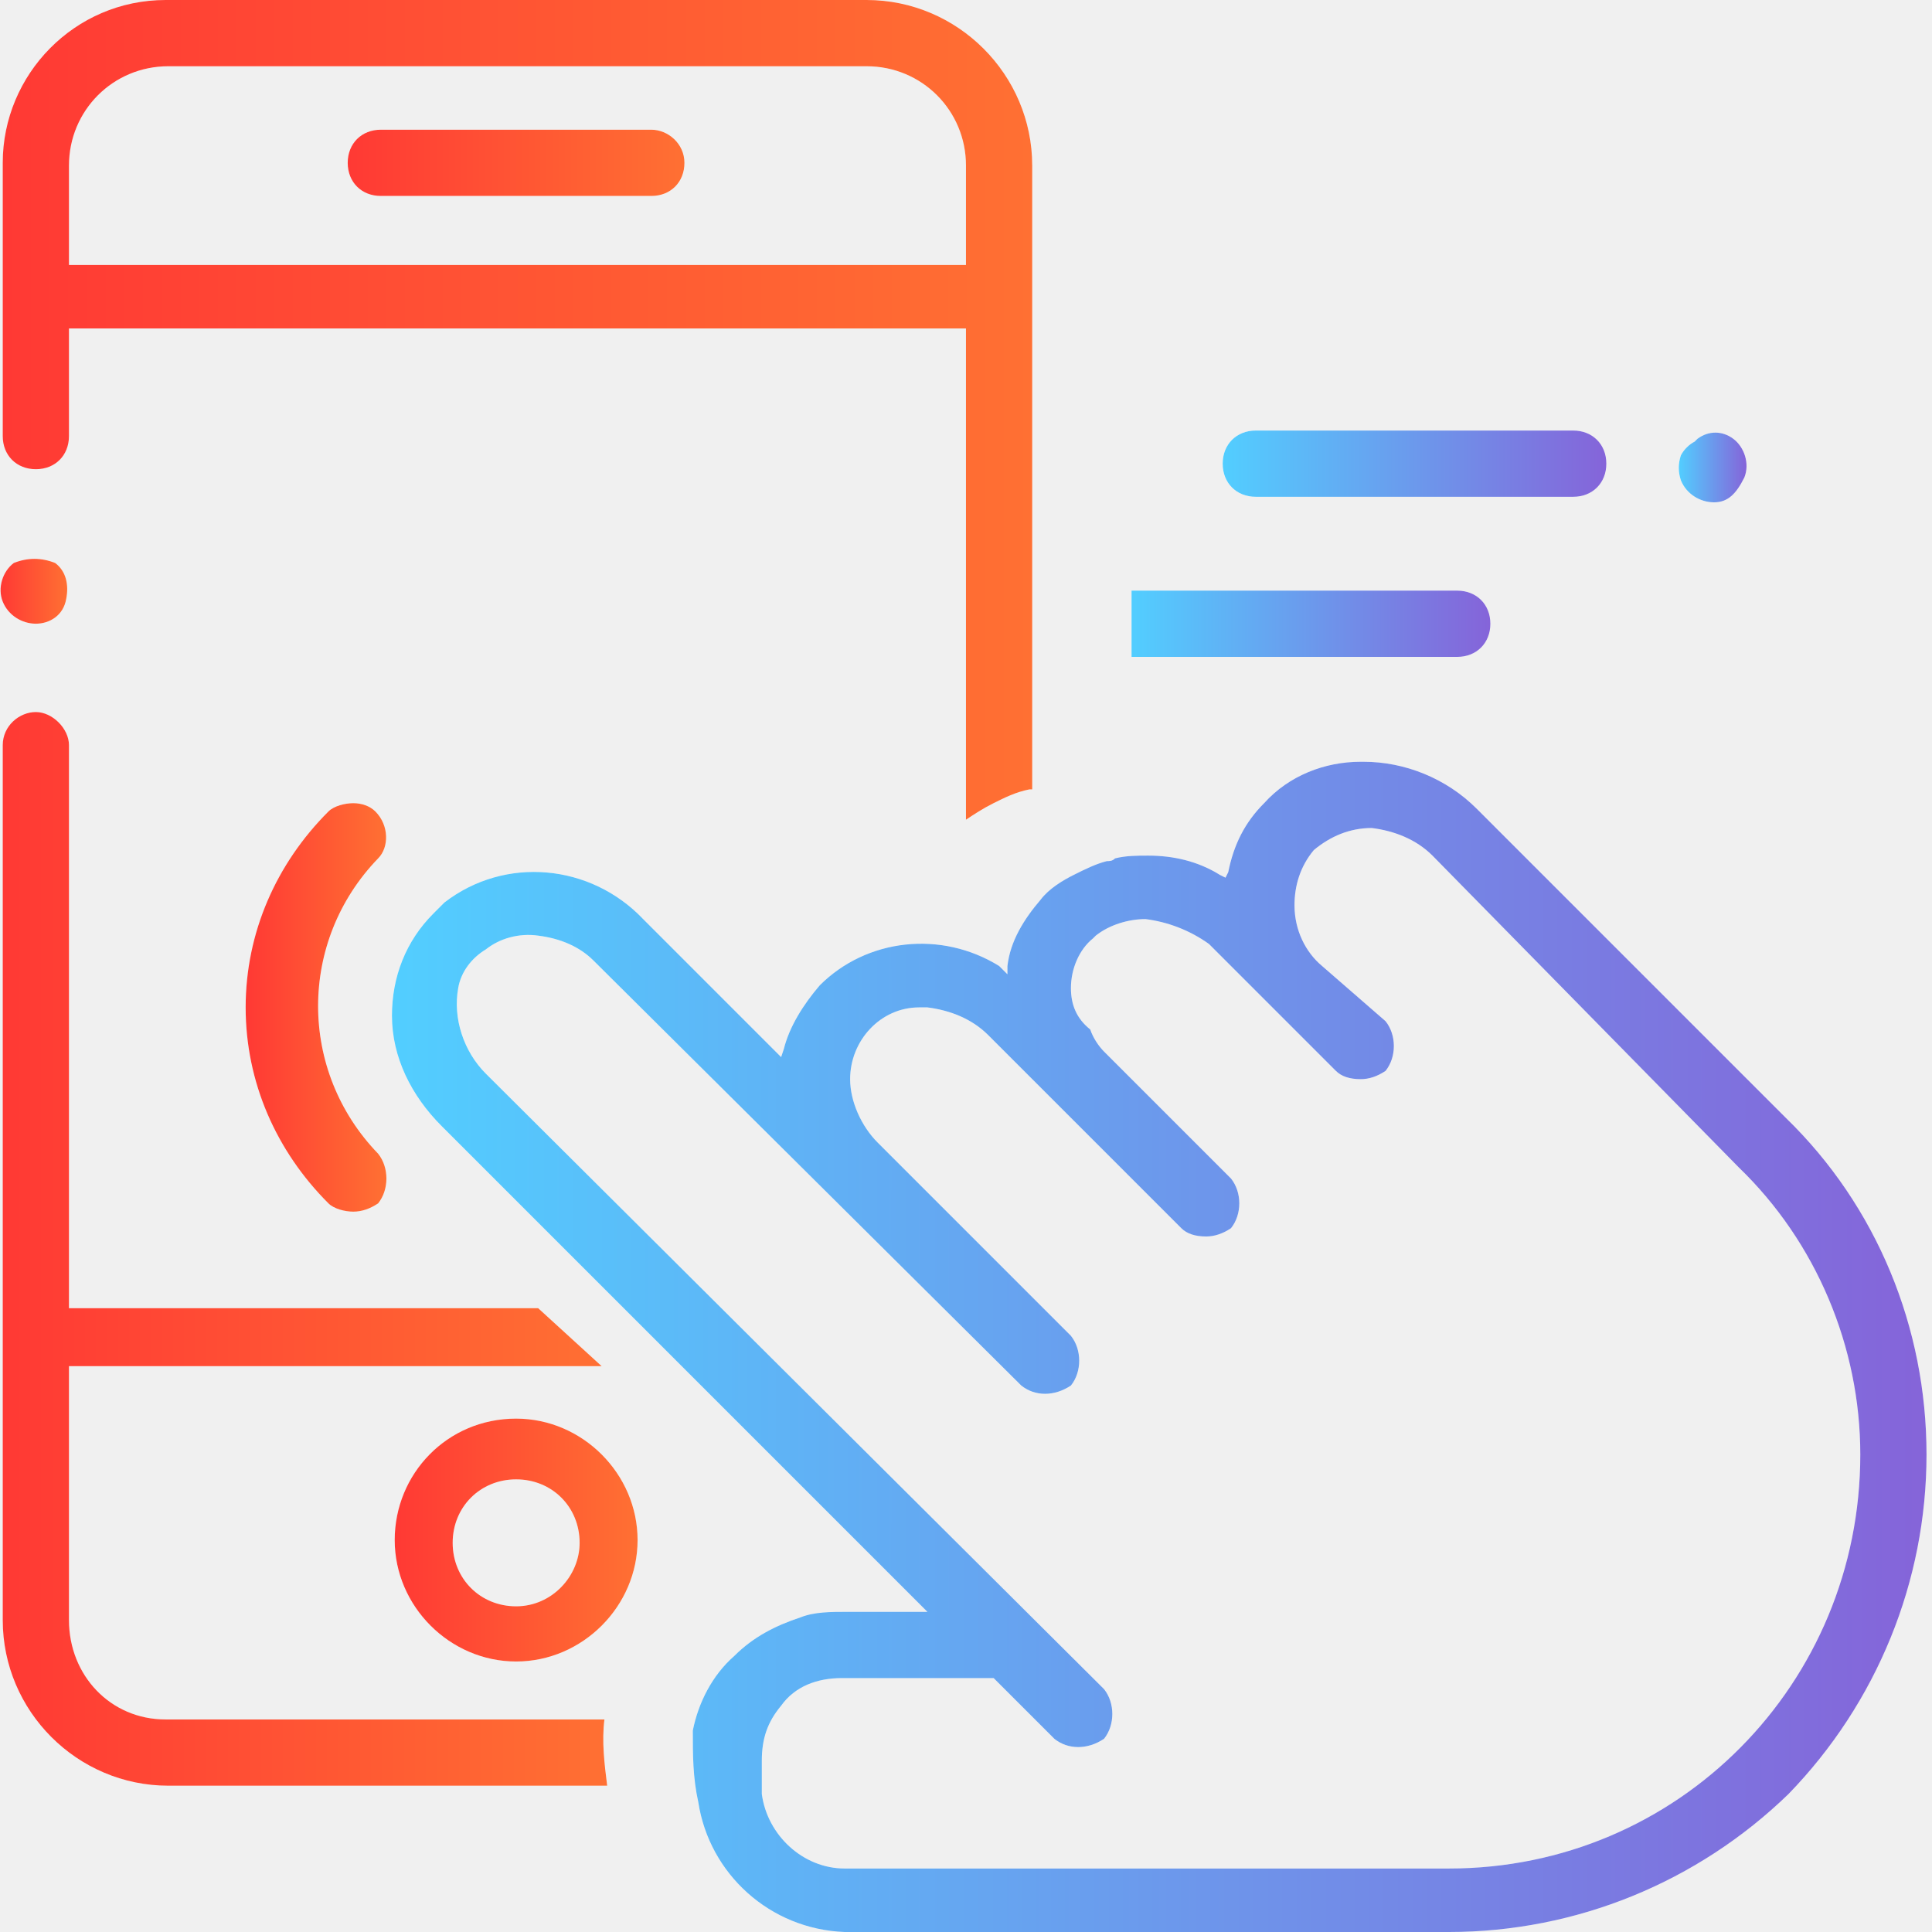
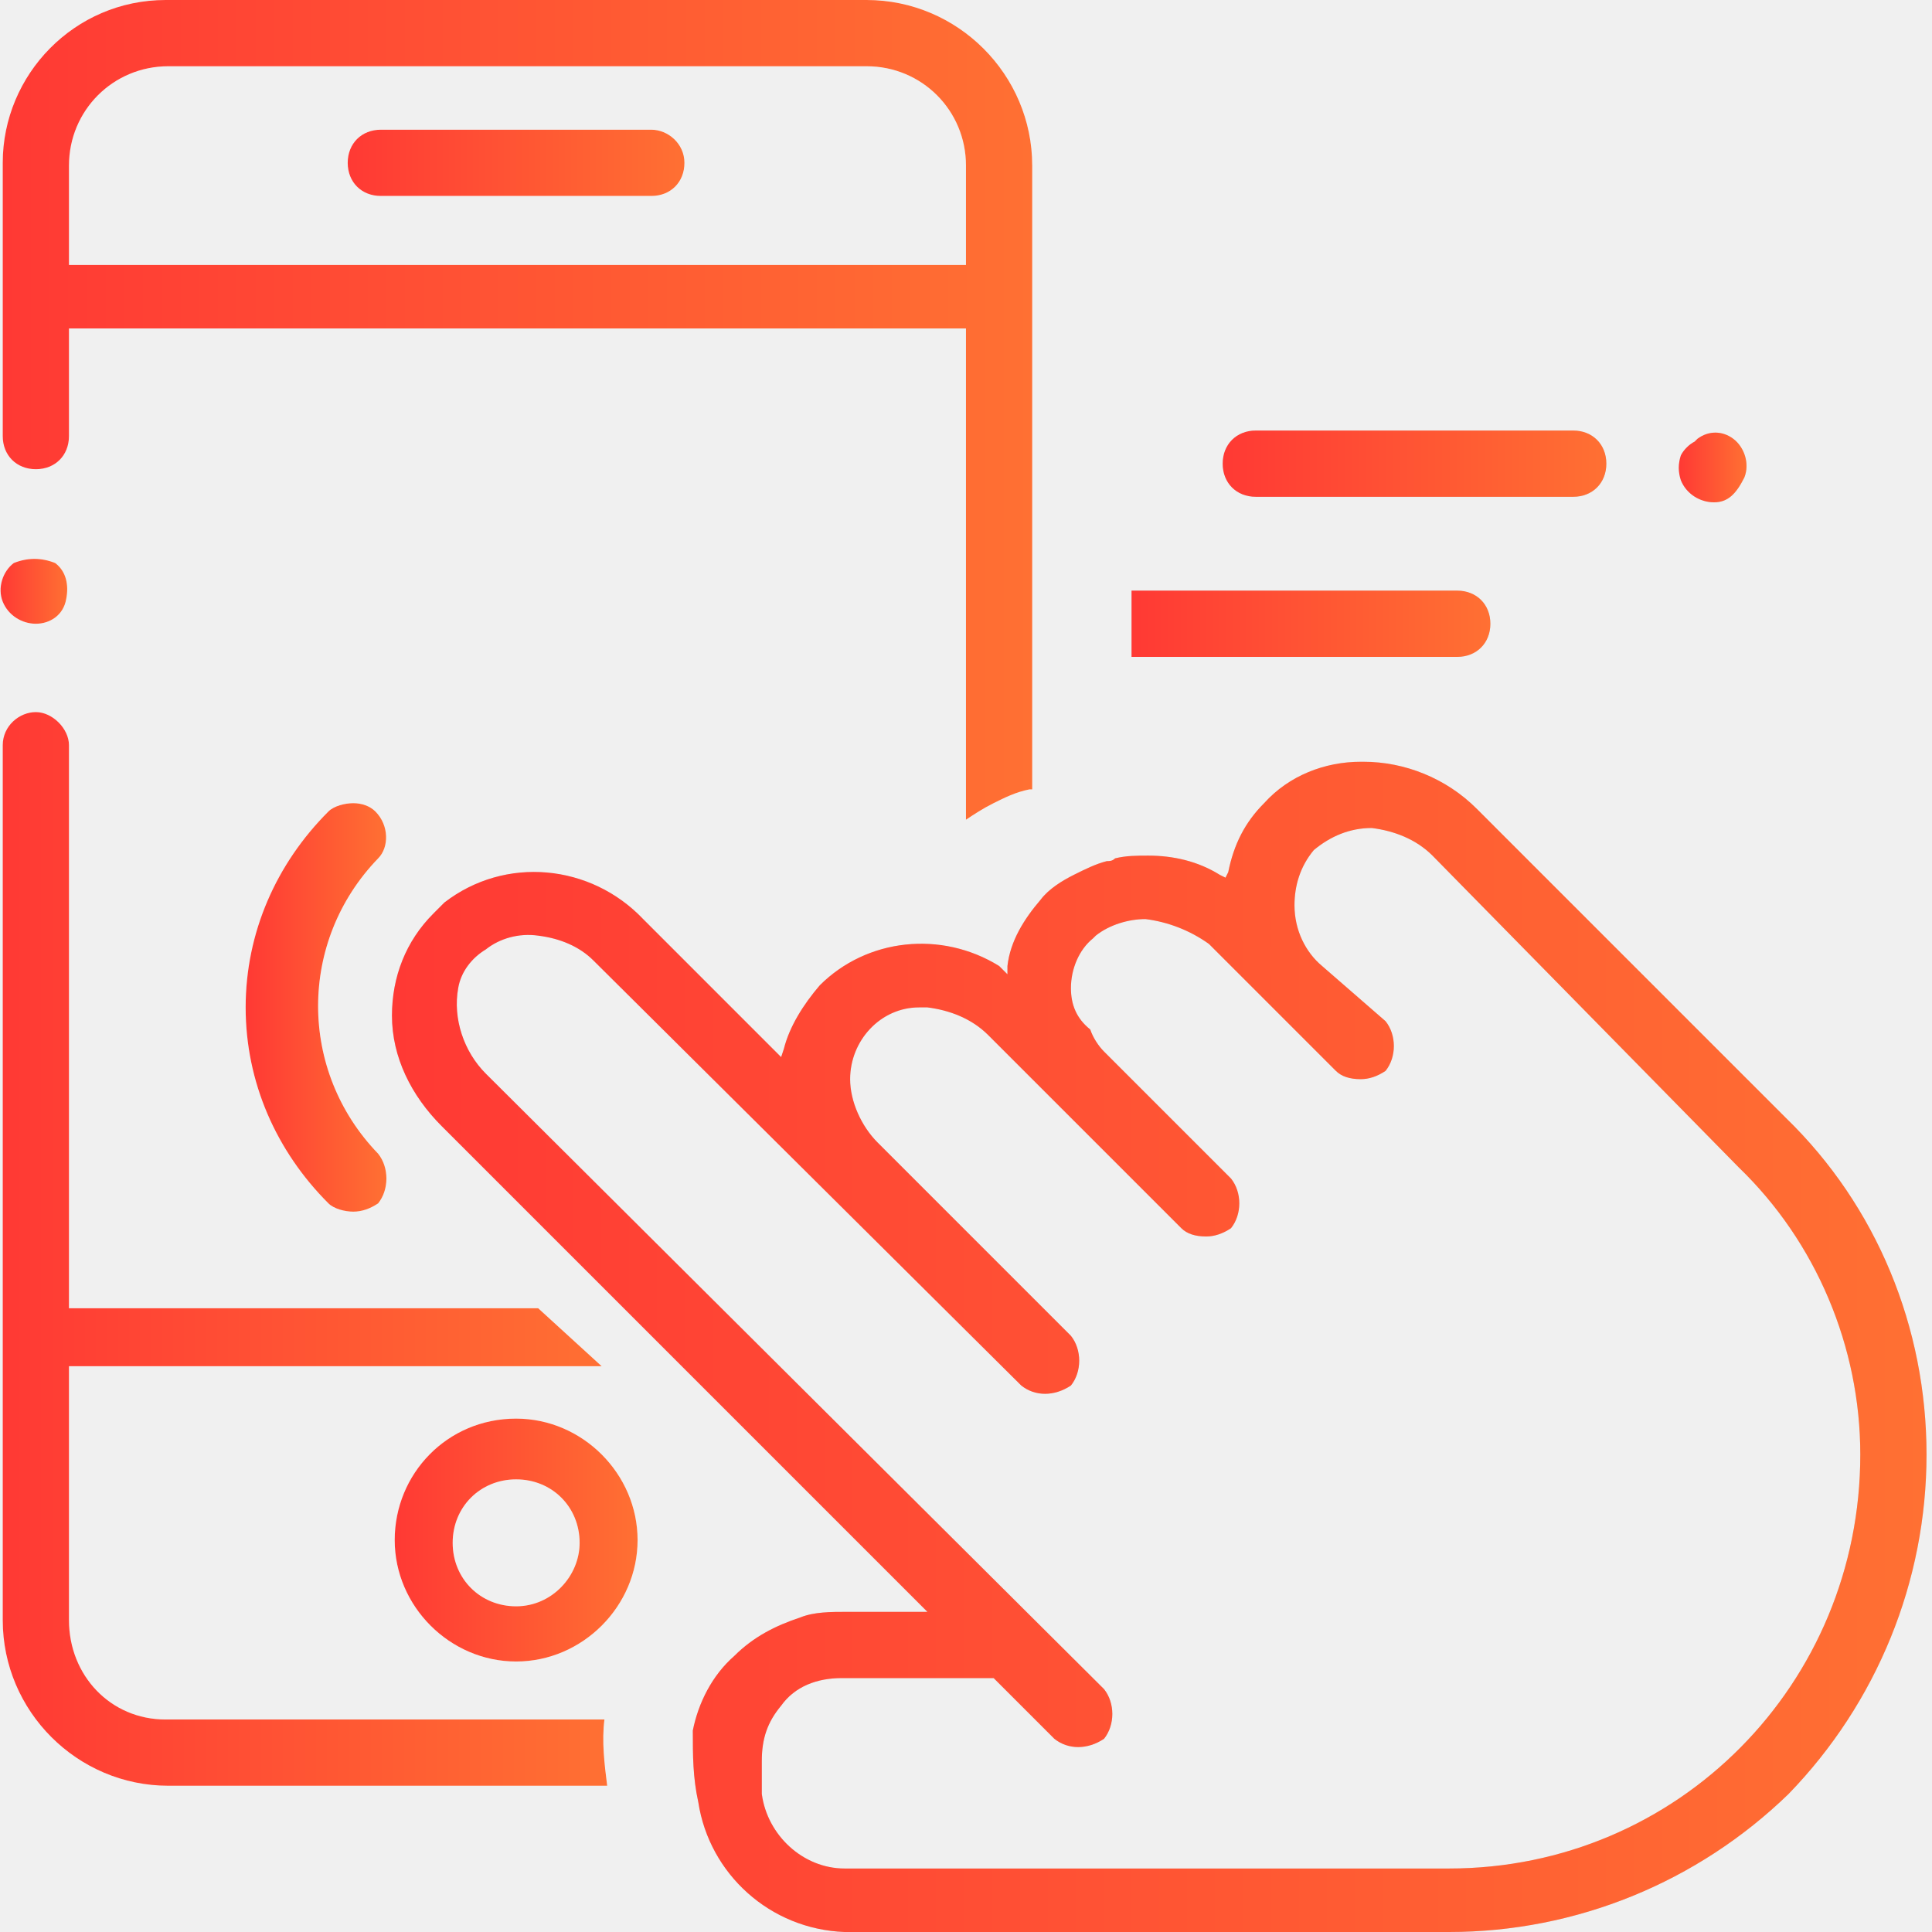
<svg xmlns="http://www.w3.org/2000/svg" width="80" height="80" viewBox="0 0 80 80" fill="none">
-   <g clip-path="url(#clip0_314_1672)">
+   <g clip-path="url(#clip0_439_15321)">
    <path d="M26.97 5.371H15.77C14.97 5.371 14.398 5.943 14.398 6.743C14.398 7.543 14.97 8.114 15.77 8.114H26.97C27.77 8.114 28.341 7.543 28.341 6.743C28.341 5.943 27.656 5.371 26.97 5.371Z" fill="white" />
-     <path d="M26.97 5.371H15.77C14.97 5.371 14.398 5.943 14.398 6.743C14.398 7.543 14.97 8.114 15.77 8.114H26.97C27.77 8.114 28.341 7.543 28.341 6.743C28.341 5.943 27.656 5.371 26.97 5.371Z" fill="url(#paint0_linear_314_1672)" />
+     <path d="M26.97 5.371H15.77C14.97 5.371 14.398 5.943 14.398 6.743C14.398 7.543 14.97 8.114 15.77 8.114H26.97C27.77 8.114 28.341 7.543 28.341 6.743C28.341 5.943 27.656 5.371 26.97 5.371Z" fill="url(#paint0_linear_439_15321)" />
    <path d="M41.142 33.257C41.599 33.029 42.056 32.8 42.628 32.686H42.742V6.857C42.742 3.086 39.656 0 35.885 0H6.856C3.085 0 0.113 3.086 0.113 6.743V6.857V18.057C0.113 18.857 0.685 19.429 1.485 19.429C2.285 19.429 2.856 18.857 2.856 18.057V13.6H39.999V33.943C40.342 33.714 40.685 33.486 41.142 33.257ZM2.856 10.857V6.857C2.856 4.571 4.685 2.743 6.97 2.743H35.885C38.17 2.743 39.999 4.571 39.999 6.857V10.971H2.856V10.857Z" fill="white" />
-     <path d="M41.142 33.257C41.599 33.029 42.056 32.8 42.628 32.686H42.742V6.857C42.742 3.086 39.656 0 35.885 0H6.856C3.085 0 0.113 3.086 0.113 6.743V6.857V18.057C0.113 18.857 0.685 19.429 1.485 19.429C2.285 19.429 2.856 18.857 2.856 18.057V13.6H39.999V33.943C40.342 33.714 40.685 33.486 41.142 33.257ZM2.856 10.857V6.857C2.856 4.571 4.685 2.743 6.97 2.743H35.885C38.17 2.743 39.999 4.571 39.999 6.857V10.971H2.856V10.857Z" fill="url(#paint1_linear_314_1672)" />
-     <path d="M0.57 23.312C0.113 23.655 -0.115 24.341 0.113 24.912C0.342 25.483 0.913 25.826 1.485 25.826C2.056 25.826 2.627 25.483 2.742 24.798C2.856 24.226 2.742 23.655 2.285 23.312C1.713 23.084 1.142 23.084 0.57 23.312Z" fill="white" />
-     <path d="M0.57 23.312C0.113 23.655 -0.115 24.341 0.113 24.912C0.342 25.483 0.913 25.826 1.485 25.826C2.056 25.826 2.627 25.483 2.742 24.798C2.856 24.226 2.742 23.655 2.285 23.312C1.713 23.084 1.142 23.084 0.57 23.312Z" fill="url(#paint2_linear_314_1672)" />
-     <path d="M1.485 29.484C0.799 29.484 0.113 30.056 0.113 30.856V67.084C0.113 70.856 3.199 73.942 6.97 73.942H25.142C25.028 73.027 24.913 72.113 25.028 71.199H6.856C4.57 71.199 2.856 69.37 2.856 67.084V56.57H24.913L22.285 54.17H2.856V30.856C2.856 30.17 2.17 29.484 1.485 29.484Z" fill="white" />
-     <path d="M1.485 29.484C0.799 29.484 0.113 30.056 0.113 30.856V67.084C0.113 70.856 3.199 73.942 6.97 73.942H25.142C25.028 73.027 24.913 72.113 25.028 71.199H6.856C4.57 71.199 2.856 69.37 2.856 67.084V56.57H24.913L22.285 54.17H2.856V30.856C2.856 30.17 2.17 29.484 1.485 29.484Z" fill="url(#paint3_linear_314_1672)" />
+     <path d="M41.142 33.257C41.599 33.029 42.056 32.8 42.628 32.686H42.742V6.857C42.742 3.086 39.656 0 35.885 0H6.856C3.085 0 0.113 3.086 0.113 6.743V6.857V18.057C0.113 18.857 0.685 19.429 1.485 19.429C2.285 19.429 2.856 18.857 2.856 18.057V13.6H39.999V33.943C40.342 33.714 40.685 33.486 41.142 33.257ZM2.856 10.857V6.857C2.856 4.571 4.685 2.743 6.97 2.743H35.885C38.17 2.743 39.999 4.571 39.999 6.857V10.971H2.856V10.857Z" fill="url(#paint1_linear_439_15321)" />
+     <path d="M0.57 23.314C0.113 23.657 -0.115 24.343 0.113 24.914C0.342 25.485 0.913 25.828 1.485 25.828C2.056 25.828 2.627 25.485 2.742 24.8C2.856 24.228 2.742 23.657 2.285 23.314C1.713 23.085 1.142 23.085 0.57 23.314Z" fill="white" />
+     <path d="M0.57 23.314C0.113 23.657 -0.115 24.343 0.113 24.914C0.342 25.485 0.913 25.828 1.485 25.828C2.056 25.828 2.627 25.485 2.742 24.8C2.856 24.228 2.742 23.657 2.285 23.314C1.713 23.085 1.142 23.085 0.57 23.314Z" fill="url(#paint2_linear_439_15321)" />
+     <path d="M1.485 29.486C0.799 29.486 0.113 30.058 0.113 30.858V67.086C0.113 70.858 3.199 73.944 6.97 73.944H25.142C25.028 73.029 24.913 72.115 25.028 71.201H6.856C4.57 71.201 2.856 69.372 2.856 67.086V56.572H24.913L22.285 54.172H2.856V30.858C2.856 30.172 2.17 29.486 1.485 29.486Z" fill="white" />
+     <path d="M1.485 29.486C0.799 29.486 0.113 30.058 0.113 30.858V67.086C0.113 70.858 3.199 73.944 6.97 73.944H25.142C25.028 73.029 24.913 72.115 25.028 71.201H6.856C4.57 71.201 2.856 69.372 2.856 67.086V56.572H24.913L22.285 54.172H2.856V30.858C2.856 30.172 2.17 29.486 1.485 29.486Z" fill="url(#paint3_linear_439_15321)" />
    <path d="M21.372 58.742C18.515 58.742 16.344 61.028 16.344 63.771C16.344 66.514 18.63 68.799 21.372 68.799C24.115 68.799 26.401 66.514 26.401 63.771C26.401 61.028 24.115 58.742 21.372 58.742ZM21.372 66.514C19.887 66.514 18.744 65.371 18.744 63.885C18.744 62.399 19.887 61.257 21.372 61.257C22.858 61.257 24.001 62.399 24.001 63.885C24.001 65.257 22.858 66.514 21.372 66.514Z" fill="white" />
-     <path d="M21.372 58.742C18.515 58.742 16.344 61.028 16.344 63.771C16.344 66.514 18.63 68.799 21.372 68.799C24.115 68.799 26.401 66.514 26.401 63.771C26.401 61.028 24.115 58.742 21.372 58.742ZM21.372 66.514C19.887 66.514 18.744 65.371 18.744 63.885C18.744 62.399 19.887 61.257 21.372 61.257C22.858 61.257 24.001 62.399 24.001 63.885C24.001 65.257 22.858 66.514 21.372 66.514Z" fill="url(#paint4_linear_314_1672)" />
-     <path d="M61.713 25.828C61.713 25.029 61.141 24.457 60.341 24.457H46.855V27.2H60.341C61.141 27.2 61.713 26.628 61.713 25.828Z" fill="white" />
-     <path d="M61.713 25.828C61.713 25.029 61.141 24.457 60.341 24.457H46.855V27.2H60.341C61.141 27.2 61.713 26.628 61.713 25.828Z" fill="url(#paint5_linear_314_1672)" />
-     <path d="M28.916 74.629C29.373 77.6 31.888 79.886 34.973 80H60.002C65.259 80 70.288 77.943 74.059 74.286C77.716 70.514 79.773 65.486 79.773 60.229C79.773 54.971 77.716 49.943 73.945 46.286L61.145 33.486C59.888 32.229 58.173 31.543 56.459 31.543H56.345C54.859 31.543 53.373 32.114 52.345 33.257C51.545 34.057 51.088 34.971 50.859 36.114L50.745 36.343L50.516 36.229C49.602 35.657 48.573 35.429 47.545 35.429C47.088 35.429 46.63 35.429 46.173 35.543C46.059 35.657 45.945 35.657 45.831 35.657C45.373 35.772 44.916 36 44.459 36.229C44.002 36.457 43.431 36.8 43.088 37.257C42.402 38.057 41.831 38.971 41.716 40V40.343L41.373 40C38.973 38.514 35.888 38.857 33.945 40.8C33.259 41.6 32.688 42.514 32.459 43.429L32.345 43.772L26.631 38.057C24.459 35.772 20.916 35.429 18.402 37.371L17.945 37.829C16.802 38.971 16.23 40.457 16.23 42.057C16.23 43.772 17.03 45.371 18.288 46.629L25.831 54.172L28.802 57.143L38.402 66.743H35.088C34.402 66.743 33.716 66.743 33.145 66.972C32.116 67.314 31.202 67.772 30.402 68.572C29.488 69.371 28.916 70.514 28.688 71.657C28.688 72.686 28.688 73.6 28.916 74.629ZM32.345 70.629C32.916 69.829 33.831 69.486 34.859 69.486H41.145L43.659 72C44.23 72.457 45.031 72.457 45.716 72C46.173 71.429 46.173 70.514 45.716 69.943L20.116 44.457C19.202 43.543 18.745 42.172 18.973 40.914C19.088 40.229 19.545 39.657 20.116 39.314C20.688 38.857 21.488 38.629 22.288 38.743C23.202 38.857 24.002 39.2 24.573 39.772L42.288 57.371C42.859 57.829 43.659 57.829 44.345 57.371C44.802 56.8 44.802 55.886 44.345 55.314L36.345 47.314C35.659 46.629 35.202 45.6 35.202 44.686C35.202 43.086 36.459 41.714 38.059 41.714C38.173 41.714 38.288 41.714 38.402 41.714C39.316 41.829 40.23 42.172 40.916 42.857L48.916 50.857C49.145 51.086 49.488 51.2 49.945 51.2C50.288 51.2 50.63 51.086 50.973 50.857C51.431 50.286 51.431 49.371 50.973 48.8L45.716 43.543C45.488 43.314 45.259 42.971 45.145 42.629C44.573 42.172 44.345 41.6 44.345 40.914C44.345 40.114 44.688 39.314 45.259 38.857L45.373 38.743C45.945 38.286 46.745 38.057 47.431 38.057C48.345 38.172 49.259 38.514 50.059 39.086L55.316 44.343C55.545 44.572 55.888 44.686 56.345 44.686C56.688 44.686 57.031 44.572 57.373 44.343C57.831 43.772 57.831 42.857 57.373 42.286L54.745 40C54.059 39.429 53.602 38.514 53.602 37.486C53.602 36.686 53.831 35.886 54.402 35.2C55.088 34.629 55.888 34.286 56.802 34.286C57.716 34.4 58.63 34.743 59.316 35.429L72.002 48.343C75.202 51.429 77.031 55.772 77.031 60.229C77.031 69.714 69.488 77.371 60.002 77.371C60.002 77.371 60.002 77.371 59.888 77.371H34.973C33.259 77.371 31.773 76 31.545 74.286V72.914C31.545 72 31.773 71.314 32.345 70.629Z" fill="white" />
-     <path d="M28.916 74.629C29.373 77.6 31.888 79.886 34.973 80H60.002C65.259 80 70.288 77.943 74.059 74.286C77.716 70.514 79.773 65.486 79.773 60.229C79.773 54.971 77.716 49.943 73.945 46.286L61.145 33.486C59.888 32.229 58.173 31.543 56.459 31.543H56.345C54.859 31.543 53.373 32.114 52.345 33.257C51.545 34.057 51.088 34.971 50.859 36.114L50.745 36.343L50.516 36.229C49.602 35.657 48.573 35.429 47.545 35.429C47.088 35.429 46.63 35.429 46.173 35.543C46.059 35.657 45.945 35.657 45.831 35.657C45.373 35.772 44.916 36 44.459 36.229C44.002 36.457 43.431 36.8 43.088 37.257C42.402 38.057 41.831 38.971 41.716 40V40.343L41.373 40C38.973 38.514 35.888 38.857 33.945 40.8C33.259 41.6 32.688 42.514 32.459 43.429L32.345 43.772L26.631 38.057C24.459 35.772 20.916 35.429 18.402 37.371L17.945 37.829C16.802 38.971 16.23 40.457 16.23 42.057C16.23 43.772 17.03 45.371 18.288 46.629L25.831 54.172L28.802 57.143L38.402 66.743H35.088C34.402 66.743 33.716 66.743 33.145 66.972C32.116 67.314 31.202 67.772 30.402 68.572C29.488 69.371 28.916 70.514 28.688 71.657C28.688 72.686 28.688 73.6 28.916 74.629ZM32.345 70.629C32.916 69.829 33.831 69.486 34.859 69.486H41.145L43.659 72C44.23 72.457 45.031 72.457 45.716 72C46.173 71.429 46.173 70.514 45.716 69.943L20.116 44.457C19.202 43.543 18.745 42.172 18.973 40.914C19.088 40.229 19.545 39.657 20.116 39.314C20.688 38.857 21.488 38.629 22.288 38.743C23.202 38.857 24.002 39.2 24.573 39.772L42.288 57.371C42.859 57.829 43.659 57.829 44.345 57.371C44.802 56.8 44.802 55.886 44.345 55.314L36.345 47.314C35.659 46.629 35.202 45.6 35.202 44.686C35.202 43.086 36.459 41.714 38.059 41.714C38.173 41.714 38.288 41.714 38.402 41.714C39.316 41.829 40.23 42.172 40.916 42.857L48.916 50.857C49.145 51.086 49.488 51.2 49.945 51.2C50.288 51.2 50.63 51.086 50.973 50.857C51.431 50.286 51.431 49.371 50.973 48.8L45.716 43.543C45.488 43.314 45.259 42.971 45.145 42.629C44.573 42.172 44.345 41.6 44.345 40.914C44.345 40.114 44.688 39.314 45.259 38.857L45.373 38.743C45.945 38.286 46.745 38.057 47.431 38.057C48.345 38.172 49.259 38.514 50.059 39.086L55.316 44.343C55.545 44.572 55.888 44.686 56.345 44.686C56.688 44.686 57.031 44.572 57.373 44.343C57.831 43.772 57.831 42.857 57.373 42.286L54.745 40C54.059 39.429 53.602 38.514 53.602 37.486C53.602 36.686 53.831 35.886 54.402 35.2C55.088 34.629 55.888 34.286 56.802 34.286C57.716 34.4 58.63 34.743 59.316 35.429L72.002 48.343C75.202 51.429 77.031 55.772 77.031 60.229C77.031 69.714 69.488 77.371 60.002 77.371C60.002 77.371 60.002 77.371 59.888 77.371H34.973C33.259 77.371 31.773 76 31.545 74.286V72.914C31.545 72 31.773 71.314 32.345 70.629Z" fill="url(#paint6_linear_314_1672)" />
+     <path d="M21.372 58.742C18.515 58.742 16.344 61.028 16.344 63.771C16.344 66.514 18.63 68.799 21.372 68.799C24.115 68.799 26.401 66.514 26.401 63.771C26.401 61.028 24.115 58.742 21.372 58.742ZM21.372 66.514C19.887 66.514 18.744 65.371 18.744 63.885C18.744 62.399 19.887 61.257 21.372 61.257C22.858 61.257 24.001 62.399 24.001 63.885C24.001 65.257 22.858 66.514 21.372 66.514Z" fill="url(#paint4_linear_439_15321)" />
+     <path d="M61.713 25.828C61.713 25.029 61.141 24.457 60.341 24.457H46.855V27.2H60.341C61.141 27.2 61.713 26.628 61.713 25.828Z" fill="#D8D8D8" />
+     <path d="M61.713 25.828C61.713 25.029 61.141 24.457 60.341 24.457H46.855V27.2H60.341C61.141 27.2 61.713 26.628 61.713 25.828Z" fill="url(#paint5_linear_439_15321)" />
+     <path d="M28.916 74.629C29.373 77.6 31.888 79.886 34.973 80H60.002C65.259 80 70.288 77.943 74.059 74.286C77.716 70.514 79.773 65.486 79.773 60.229C79.773 54.971 77.716 49.943 73.945 46.286L61.145 33.486C59.888 32.229 58.173 31.543 56.459 31.543H56.345C54.859 31.543 53.373 32.114 52.345 33.257C51.545 34.057 51.088 34.971 50.859 36.114L50.745 36.343L50.516 36.229C49.602 35.657 48.573 35.429 47.545 35.429C47.088 35.429 46.63 35.429 46.173 35.543C46.059 35.657 45.945 35.657 45.831 35.657C45.373 35.772 44.916 36 44.459 36.229C44.002 36.457 43.431 36.8 43.088 37.257C42.402 38.057 41.831 38.971 41.716 40V40.343L41.373 40C38.973 38.514 35.888 38.857 33.945 40.8C33.259 41.6 32.688 42.514 32.459 43.429L32.345 43.772L26.631 38.057C24.459 35.772 20.916 35.429 18.402 37.371L17.945 37.829C16.802 38.971 16.23 40.457 16.23 42.057C16.23 43.772 17.03 45.371 18.288 46.629L25.831 54.172L28.802 57.143L38.402 66.743H35.088C34.402 66.743 33.716 66.743 33.145 66.972C32.116 67.314 31.202 67.772 30.402 68.572C29.488 69.371 28.916 70.514 28.688 71.657C28.688 72.686 28.688 73.6 28.916 74.629ZM32.345 70.629C32.916 69.829 33.831 69.486 34.859 69.486H41.145L43.659 72C44.23 72.457 45.031 72.457 45.716 72C46.173 71.429 46.173 70.514 45.716 69.943L20.116 44.457C19.202 43.543 18.745 42.172 18.973 40.914C19.088 40.229 19.545 39.657 20.116 39.314C20.688 38.857 21.488 38.629 22.288 38.743C23.202 38.857 24.002 39.2 24.573 39.772L42.288 57.371C42.859 57.829 43.659 57.829 44.345 57.371C44.802 56.8 44.802 55.886 44.345 55.314L36.345 47.314C35.659 46.629 35.202 45.6 35.202 44.686C35.202 43.086 36.459 41.714 38.059 41.714C38.173 41.714 38.288 41.714 38.402 41.714C39.316 41.829 40.23 42.172 40.916 42.857L48.916 50.857C49.145 51.086 49.488 51.2 49.945 51.2C50.288 51.2 50.63 51.086 50.973 50.857C51.431 50.286 51.431 49.371 50.973 48.8L45.716 43.543C45.488 43.314 45.259 42.971 45.145 42.629C44.573 42.172 44.345 41.6 44.345 40.914C44.345 40.114 44.688 39.314 45.259 38.857L45.373 38.743C45.945 38.286 46.745 38.057 47.431 38.057C48.345 38.172 49.259 38.514 50.059 39.086L55.316 44.343C55.545 44.572 55.888 44.686 56.345 44.686C56.688 44.686 57.031 44.572 57.373 44.343C57.831 43.772 57.831 42.857 57.373 42.286L54.745 40C54.059 39.429 53.602 38.514 53.602 37.486C53.602 36.686 53.831 35.886 54.402 35.2C55.088 34.629 55.888 34.286 56.802 34.286C57.716 34.4 58.63 34.743 59.316 35.429L72.002 48.343C75.202 51.429 77.031 55.772 77.031 60.229C77.031 69.714 69.488 77.371 60.002 77.371C60.002 77.371 60.002 77.371 59.888 77.371H34.973C33.259 77.371 31.773 76 31.545 74.286V72.914C31.545 72 31.773 71.314 32.345 70.629Z" fill="#D8D8D8" />
+     <path d="M28.916 74.629C29.373 77.6 31.888 79.886 34.973 80H60.002C65.259 80 70.288 77.943 74.059 74.286C77.716 70.514 79.773 65.486 79.773 60.229C79.773 54.971 77.716 49.943 73.945 46.286L61.145 33.486C59.888 32.229 58.173 31.543 56.459 31.543H56.345C54.859 31.543 53.373 32.114 52.345 33.257C51.545 34.057 51.088 34.971 50.859 36.114L50.745 36.343L50.516 36.229C49.602 35.657 48.573 35.429 47.545 35.429C47.088 35.429 46.63 35.429 46.173 35.543C46.059 35.657 45.945 35.657 45.831 35.657C45.373 35.772 44.916 36 44.459 36.229C44.002 36.457 43.431 36.8 43.088 37.257C42.402 38.057 41.831 38.971 41.716 40V40.343L41.373 40C38.973 38.514 35.888 38.857 33.945 40.8C33.259 41.6 32.688 42.514 32.459 43.429L32.345 43.772L26.631 38.057C24.459 35.772 20.916 35.429 18.402 37.371L17.945 37.829C16.802 38.971 16.23 40.457 16.23 42.057C16.23 43.772 17.03 45.371 18.288 46.629L25.831 54.172L28.802 57.143L38.402 66.743H35.088C34.402 66.743 33.716 66.743 33.145 66.972C32.116 67.314 31.202 67.772 30.402 68.572C29.488 69.371 28.916 70.514 28.688 71.657C28.688 72.686 28.688 73.6 28.916 74.629ZM32.345 70.629C32.916 69.829 33.831 69.486 34.859 69.486H41.145L43.659 72C44.23 72.457 45.031 72.457 45.716 72C46.173 71.429 46.173 70.514 45.716 69.943L20.116 44.457C19.202 43.543 18.745 42.172 18.973 40.914C19.088 40.229 19.545 39.657 20.116 39.314C20.688 38.857 21.488 38.629 22.288 38.743C23.202 38.857 24.002 39.2 24.573 39.772L42.288 57.371C42.859 57.829 43.659 57.829 44.345 57.371C44.802 56.8 44.802 55.886 44.345 55.314L36.345 47.314C35.659 46.629 35.202 45.6 35.202 44.686C35.202 43.086 36.459 41.714 38.059 41.714C38.173 41.714 38.288 41.714 38.402 41.714C39.316 41.829 40.23 42.172 40.916 42.857L48.916 50.857C49.145 51.086 49.488 51.2 49.945 51.2C50.288 51.2 50.63 51.086 50.973 50.857C51.431 50.286 51.431 49.371 50.973 48.8L45.716 43.543C45.488 43.314 45.259 42.971 45.145 42.629C44.573 42.172 44.345 41.6 44.345 40.914C44.345 40.114 44.688 39.314 45.259 38.857L45.373 38.743C45.945 38.286 46.745 38.057 47.431 38.057C48.345 38.172 49.259 38.514 50.059 39.086L55.316 44.343C55.545 44.572 55.888 44.686 56.345 44.686C56.688 44.686 57.031 44.572 57.373 44.343C57.831 43.772 57.831 42.857 57.373 42.286L54.745 40C54.059 39.429 53.602 38.514 53.602 37.486C53.602 36.686 53.831 35.886 54.402 35.2C55.088 34.629 55.888 34.286 56.802 34.286C57.716 34.4 58.63 34.743 59.316 35.429L72.002 48.343C75.202 51.429 77.031 55.772 77.031 60.229C77.031 69.714 69.488 77.371 60.002 77.371C60.002 77.371 60.002 77.371 59.888 77.371H34.973C33.259 77.371 31.773 76 31.545 74.286V72.914C31.545 72 31.773 71.314 32.345 70.629Z" fill="url(#paint6_linear_439_15321)" />
    <path d="M15.543 33.601C15.315 33.372 14.972 33.258 14.629 33.258C14.286 33.258 13.829 33.372 13.6 33.601C11.429 35.772 10.172 38.629 10.172 41.715C10.172 44.801 11.429 47.658 13.6 49.829C13.829 50.058 14.286 50.172 14.629 50.172C14.972 50.172 15.315 50.058 15.658 49.829C16.115 49.258 16.115 48.343 15.658 47.772C12.343 44.343 12.343 38.972 15.658 35.544C16.115 35.086 16.115 34.172 15.543 33.601Z" fill="white" />
-     <path d="M15.543 33.601C15.315 33.372 14.972 33.258 14.629 33.258C14.286 33.258 13.829 33.372 13.6 33.601C11.429 35.772 10.172 38.629 10.172 41.715C10.172 44.801 11.429 47.658 13.6 49.829C13.829 50.058 14.286 50.172 14.629 50.172C14.972 50.172 15.315 50.058 15.658 49.829C16.115 49.258 16.115 48.343 15.658 47.772C12.343 44.343 12.343 38.972 15.658 35.544C16.115 35.086 16.115 34.172 15.543 33.601Z" fill="url(#paint7_linear_314_1672)" />
-     <path d="M65.143 17.828H52C51.2 17.828 50.629 18.4 50.629 19.2C50.629 20 51.2 20.571 52 20.571H65.143C65.943 20.571 66.515 20 66.515 19.2C66.515 18.4 65.943 17.828 65.143 17.828Z" fill="white" />
-     <path d="M65.143 17.828H52C51.2 17.828 50.629 18.4 50.629 19.2C50.629 20 51.2 20.571 52 20.571H65.143C65.943 20.571 66.515 20 66.515 19.2C66.515 18.4 65.943 17.828 65.143 17.828Z" fill="url(#paint8_linear_314_1672)" />
-     <path d="M71.773 18.171C71.316 17.828 70.744 17.828 70.287 18.171L70.173 18.285C69.944 18.4 69.716 18.628 69.601 18.857C69.487 19.2 69.487 19.543 69.601 19.886C69.83 20.457 70.401 20.8 70.973 20.8C71.544 20.8 71.887 20.457 72.23 19.771C72.459 19.2 72.23 18.514 71.773 18.171Z" fill="white" />
-     <path d="M71.773 18.171C71.316 17.828 70.744 17.828 70.287 18.171L70.173 18.285C69.944 18.4 69.716 18.628 69.601 18.857C69.487 19.2 69.487 19.543 69.601 19.886C69.83 20.457 70.401 20.8 70.973 20.8C71.544 20.8 71.887 20.457 72.23 19.771C72.459 19.2 72.23 18.514 71.773 18.171Z" fill="url(#paint9_linear_314_1672)" />
+     <path d="M15.543 33.601C15.315 33.372 14.972 33.258 14.629 33.258C14.286 33.258 13.829 33.372 13.6 33.601C11.429 35.772 10.172 38.629 10.172 41.715C10.172 44.801 11.429 47.658 13.6 49.829C13.829 50.058 14.286 50.172 14.629 50.172C14.972 50.172 15.315 50.058 15.658 49.829C16.115 49.258 16.115 48.343 15.658 47.772C12.343 44.343 12.343 38.972 15.658 35.544C16.115 35.086 16.115 34.172 15.543 33.601Z" fill="url(#paint7_linear_439_15321)" />
+     <path d="M65.143 17.828H52C51.2 17.828 50.629 18.4 50.629 19.2C50.629 20 51.2 20.571 52 20.571H65.143C65.943 20.571 66.515 20 66.515 19.2C66.515 18.4 65.943 17.828 65.143 17.828Z" fill="#D8D8D8" />
+     <path d="M65.143 17.828H52C51.2 17.828 50.629 18.4 50.629 19.2C50.629 20 51.2 20.571 52 20.571H65.143C65.943 20.571 66.515 20 66.515 19.2C66.515 18.4 65.943 17.828 65.143 17.828Z" fill="url(#paint8_linear_439_15321)" />
+     <path d="M71.773 18.171C71.316 17.828 70.744 17.828 70.287 18.171L70.173 18.285C69.944 18.4 69.716 18.628 69.601 18.857C69.487 19.2 69.487 19.543 69.601 19.886C69.83 20.457 70.401 20.8 70.973 20.8C71.544 20.8 71.887 20.457 72.23 19.771C72.459 19.2 72.23 18.514 71.773 18.171Z" fill="#D8D8D8" />
+     <path d="M71.773 18.171C71.316 17.828 70.744 17.828 70.287 18.171L70.173 18.285C69.944 18.4 69.716 18.628 69.601 18.857C69.487 19.2 69.487 19.543 69.601 19.886C69.83 20.457 70.401 20.8 70.973 20.8C71.544 20.8 71.887 20.457 72.23 19.771C72.459 19.2 72.23 18.514 71.773 18.171Z" fill="url(#paint9_linear_439_15321)" />
  </g>
  <defs>
-     <linearGradient id="paint0_linear_314_1672" x1="14.398" y1="6.743" x2="28.341" y2="6.743" gradientUnits="userSpaceOnUse">
+     <linearGradient id="paint0_linear_439_15321" x1="14.398" y1="6.743" x2="28.341" y2="6.743" gradientUnits="userSpaceOnUse">
      <stop stop-color="#FF3934" />
      <stop offset="1" stop-color="#FF7033" />
    </linearGradient>
-     <linearGradient id="paint1_linear_314_1672" x1="0.113" y1="16.971" x2="42.742" y2="16.971" gradientUnits="userSpaceOnUse">
+     <linearGradient id="paint1_linear_439_15321" x1="0.113" y1="16.971" x2="42.742" y2="16.971" gradientUnits="userSpaceOnUse">
      <stop stop-color="#FF3934" />
      <stop offset="1" stop-color="#FF7033" />
    </linearGradient>
-     <linearGradient id="paint2_linear_314_1672" x1="0.023" y1="24.483" x2="2.783" y2="24.483" gradientUnits="userSpaceOnUse">
+     <linearGradient id="paint2_linear_439_15321" x1="0.023" y1="24.485" x2="2.783" y2="24.485" gradientUnits="userSpaceOnUse">
      <stop stop-color="#FF3934" />
      <stop offset="1" stop-color="#FF7033" />
    </linearGradient>
-     <linearGradient id="paint3_linear_314_1672" x1="0.113" y1="51.713" x2="25.142" y2="51.713" gradientUnits="userSpaceOnUse">
+     <linearGradient id="paint3_linear_439_15321" x1="0.113" y1="51.715" x2="25.142" y2="51.715" gradientUnits="userSpaceOnUse">
      <stop stop-color="#FF3934" />
      <stop offset="1" stop-color="#FF7033" />
    </linearGradient>
-     <linearGradient id="paint4_linear_314_1672" x1="16.344" y1="63.771" x2="26.401" y2="63.771" gradientUnits="userSpaceOnUse">
+     <linearGradient id="paint4_linear_439_15321" x1="16.344" y1="63.771" x2="26.401" y2="63.771" gradientUnits="userSpaceOnUse">
      <stop stop-color="#FF3934" />
      <stop offset="1" stop-color="#FF7033" />
    </linearGradient>
-     <linearGradient id="paint5_linear_314_1672" x1="46.855" y1="25.828" x2="61.712" y2="25.828" gradientUnits="userSpaceOnUse">
-       <stop stop-color="#52CEFF" />
-       <stop offset="1" stop-color="#8564D9" />
-     </linearGradient>
-     <linearGradient id="paint6_linear_314_1672" x1="16.231" y1="55.773" x2="79.772" y2="55.773" gradientUnits="userSpaceOnUse">
-       <stop stop-color="#52CEFF" />
-       <stop offset="1" stop-color="#8564D9" />
-     </linearGradient>
-     <linearGradient id="paint7_linear_314_1672" x1="10.172" y1="41.715" x2="16" y2="41.715" gradientUnits="userSpaceOnUse">
+     <linearGradient id="paint5_linear_439_15321" x1="46.855" y1="25.828" x2="61.713" y2="25.828" gradientUnits="userSpaceOnUse">
      <stop stop-color="#FF3934" />
      <stop offset="1" stop-color="#FF7033" />
    </linearGradient>
-     <linearGradient id="paint8_linear_314_1672" x1="50.629" y1="19.2" x2="66.514" y2="19.2" gradientUnits="userSpaceOnUse">
-       <stop stop-color="#52CEFF" />
-       <stop offset="1" stop-color="#8564D9" />
+     <linearGradient id="paint6_linear_439_15321" x1="16.23" y1="55.772" x2="79.773" y2="55.772" gradientUnits="userSpaceOnUse">
+       <stop stop-color="#FF3934" />
+       <stop offset="1" stop-color="#FF7033" />
    </linearGradient>
-     <linearGradient id="paint9_linear_314_1672" x1="69.516" y1="19.357" x2="72.32" y2="19.357" gradientUnits="userSpaceOnUse">
-       <stop stop-color="#52CEFF" />
-       <stop offset="1" stop-color="#8564D9" />
+     <linearGradient id="paint7_linear_439_15321" x1="10.172" y1="41.715" x2="16" y2="41.715" gradientUnits="userSpaceOnUse">
+       <stop stop-color="#FF3934" />
+       <stop offset="1" stop-color="#FF7033" />
    </linearGradient>
-     <clipPath id="clip0_314_1672">
+     <linearGradient id="paint8_linear_439_15321" x1="50.629" y1="19.2" x2="66.515" y2="19.2" gradientUnits="userSpaceOnUse">
+       <stop stop-color="#FF3934" />
+       <stop offset="1" stop-color="#FF7033" />
+     </linearGradient>
+     <linearGradient id="paint9_linear_439_15321" x1="69.516" y1="19.357" x2="72.32" y2="19.357" gradientUnits="userSpaceOnUse">
+       <stop stop-color="#FF3934" />
+       <stop offset="1" stop-color="#FF7033" />
+     </linearGradient>
+     <clipPath id="clip0_439_15321">
      <rect width="80" height="80" fill="white" />
    </clipPath>
  </defs>
</svg>
